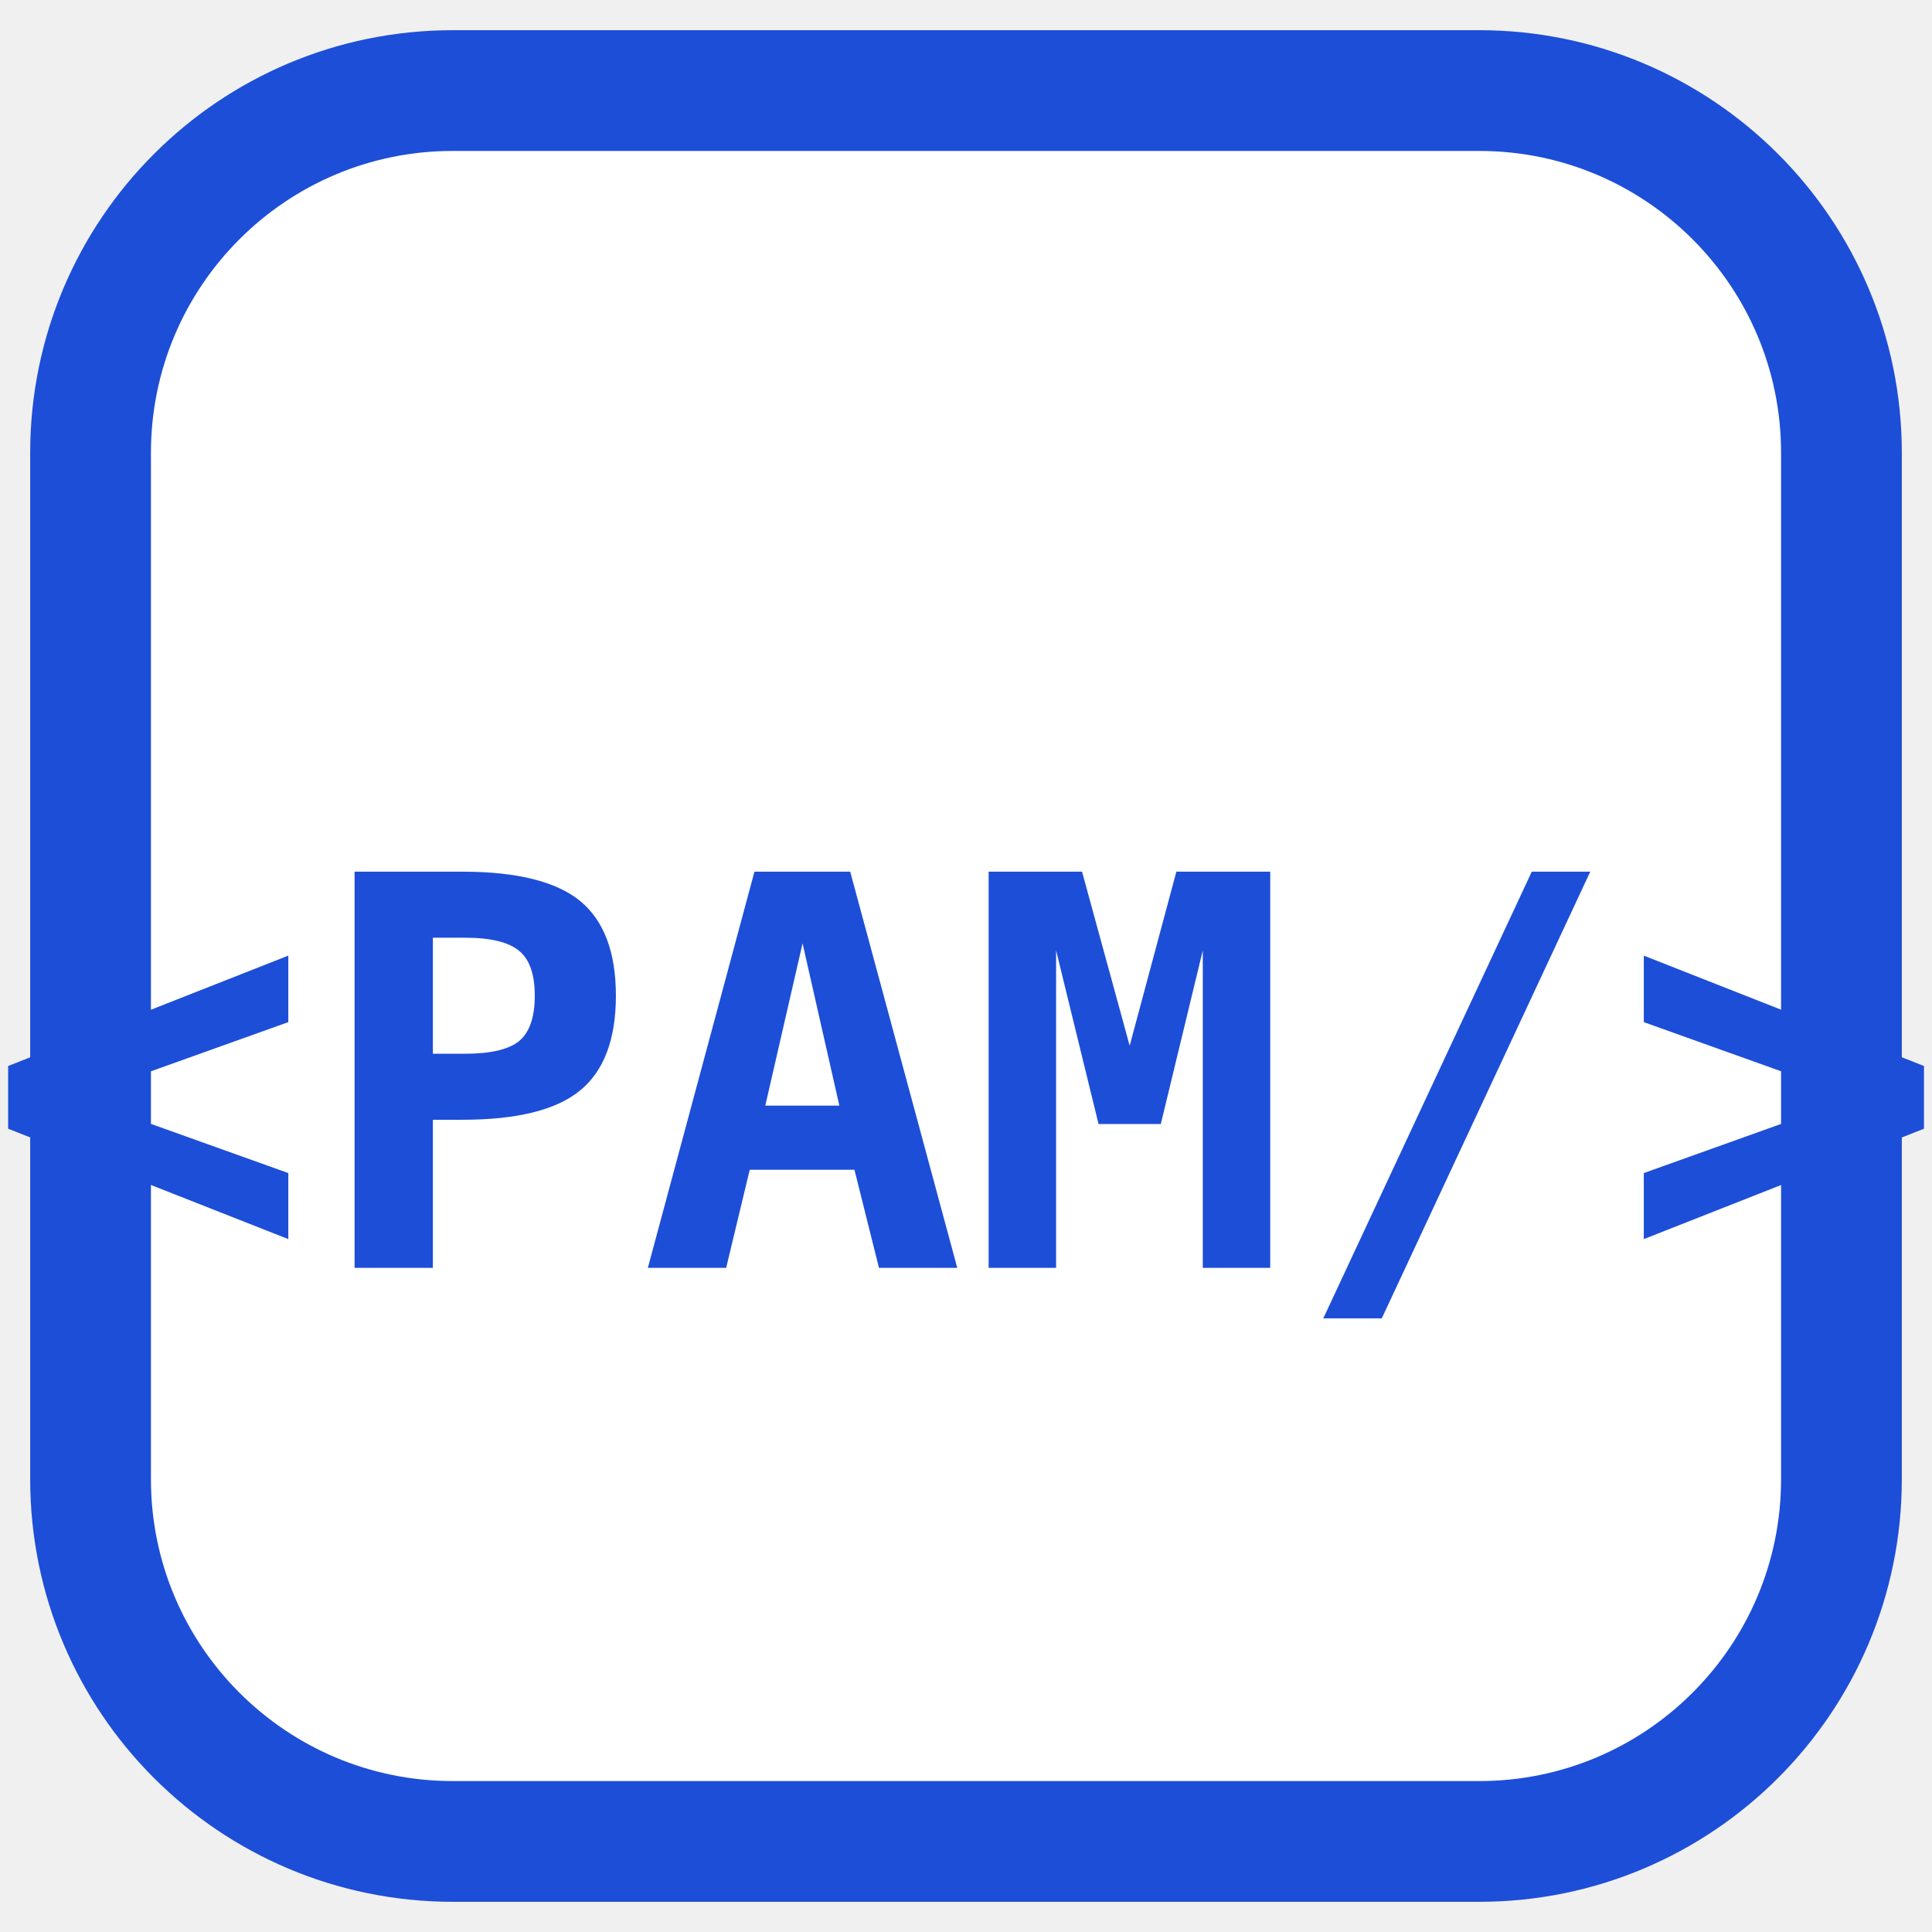
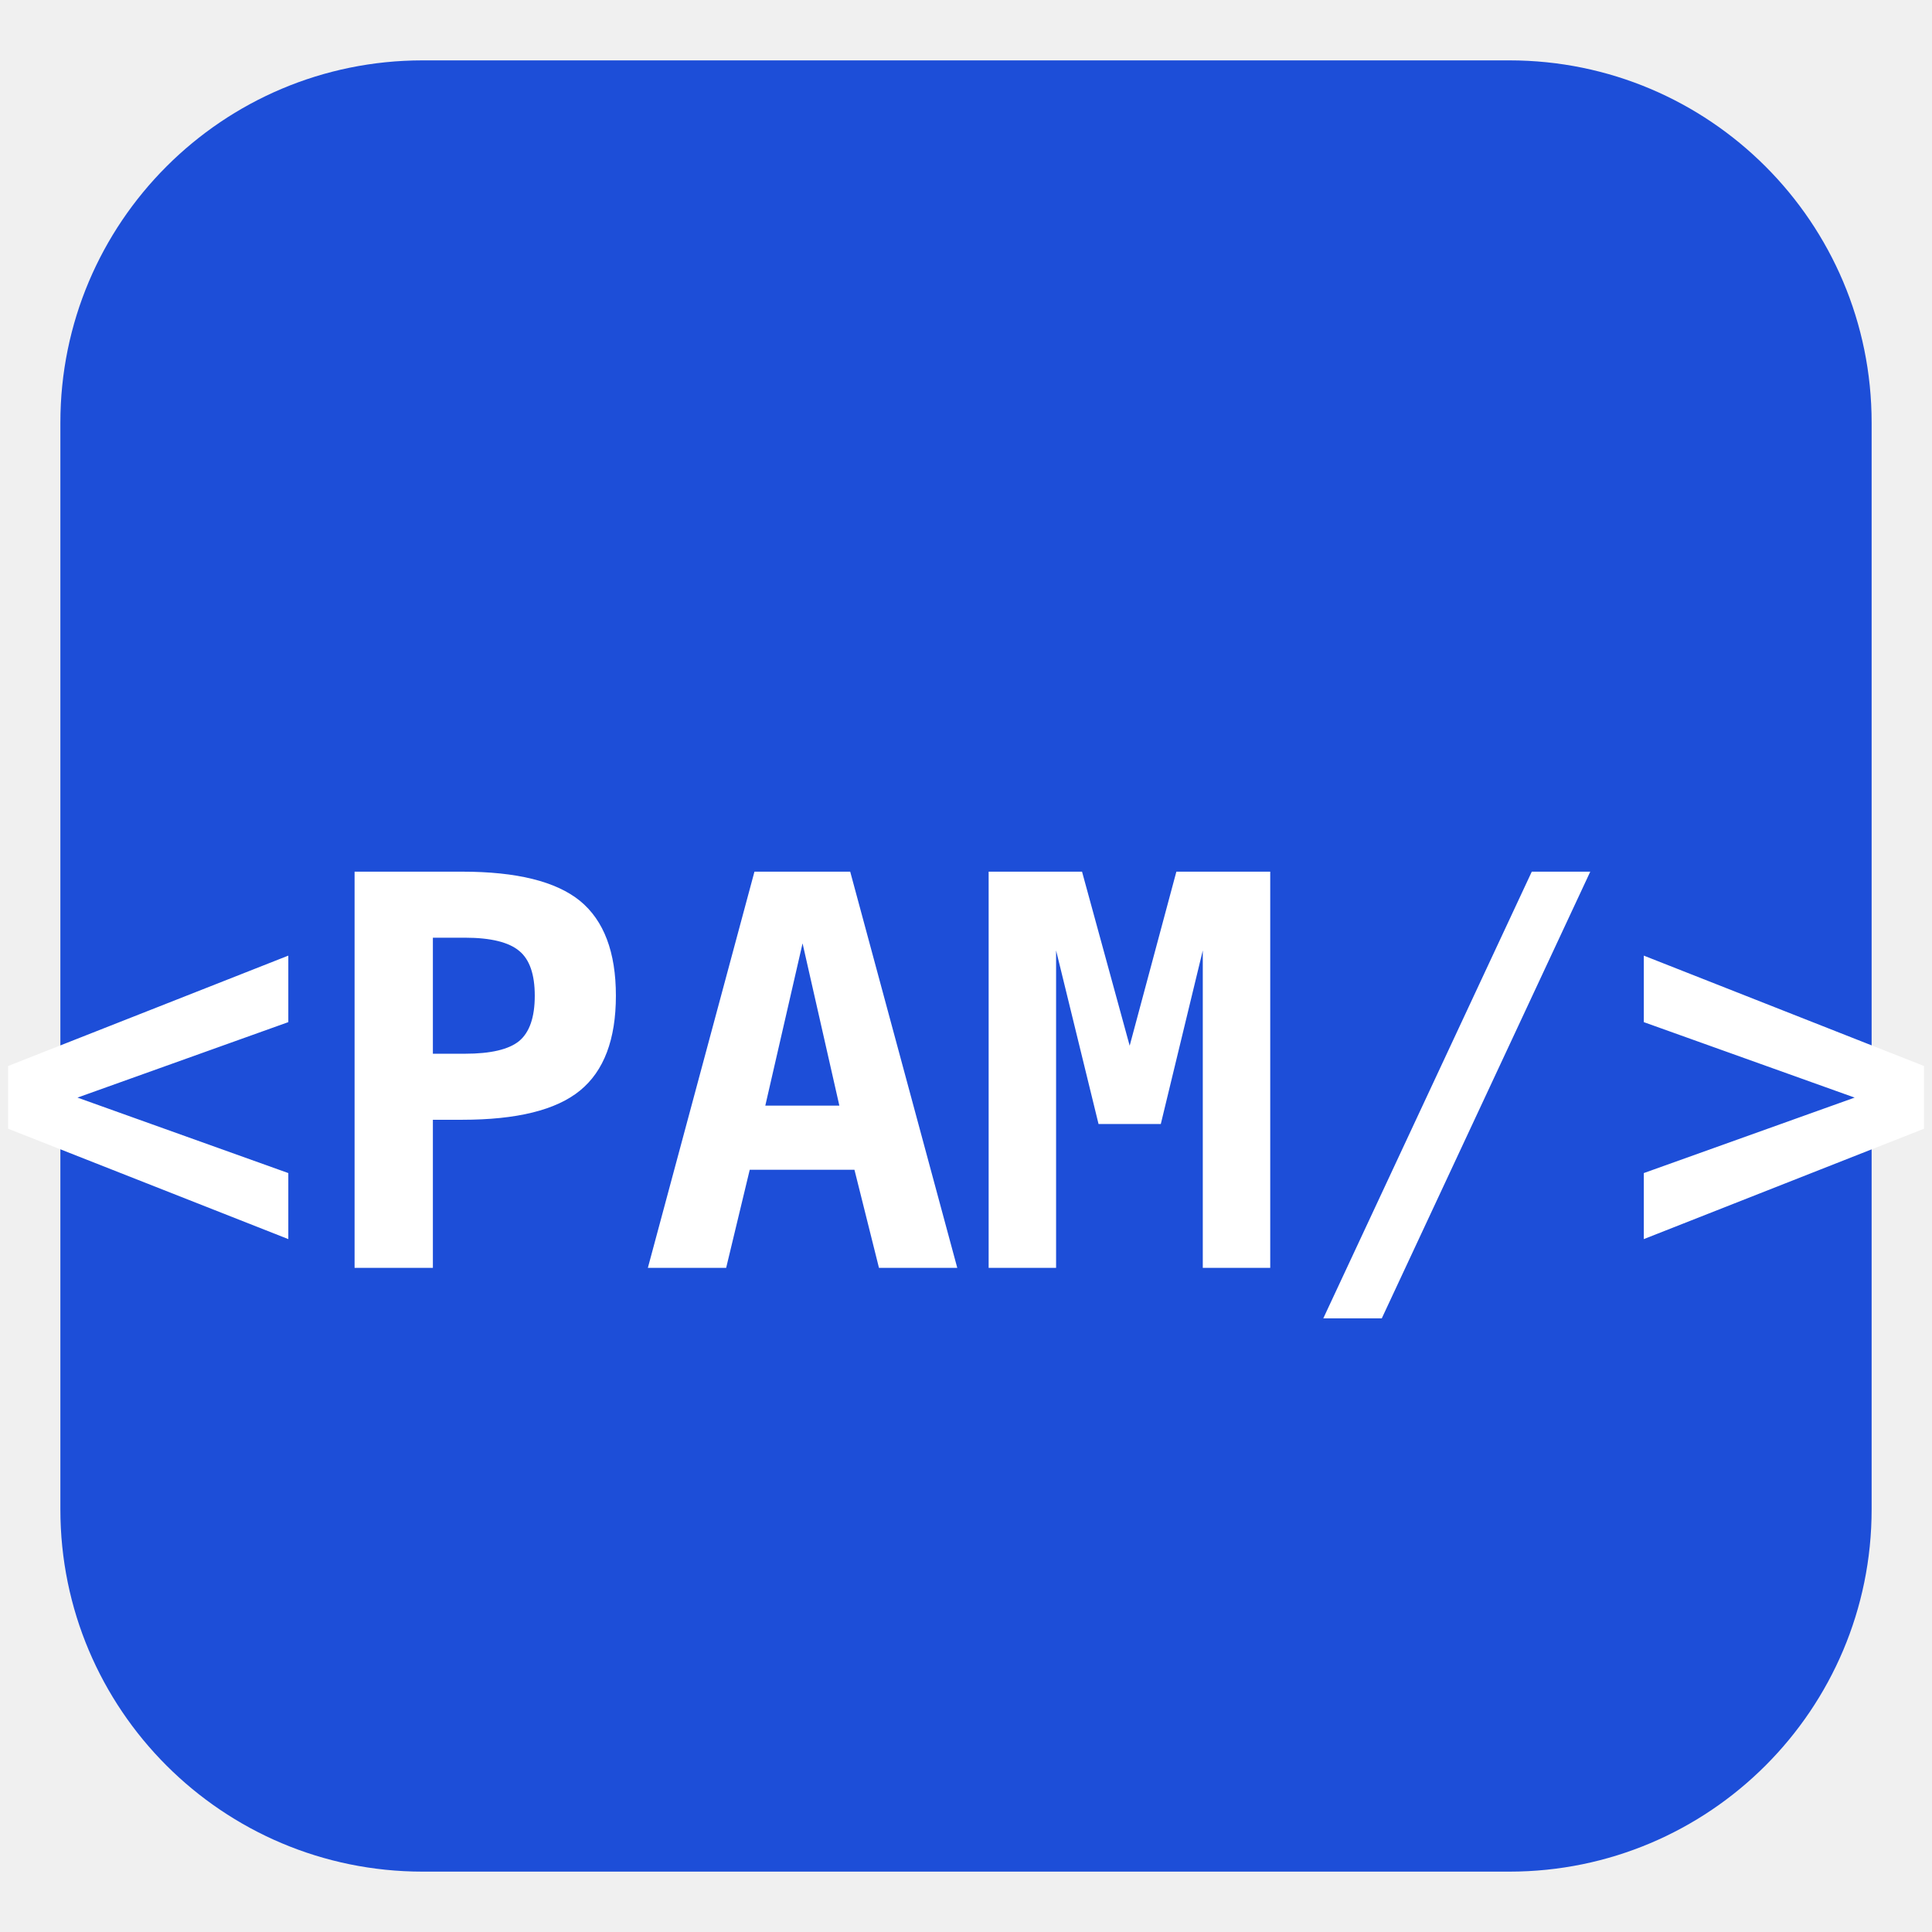
<svg xmlns="http://www.w3.org/2000/svg" viewBox="0 0 64 64">
-   <rect x="3" y="3" width="58" height="58" rx="12" fill="white" stroke="#1d4ed8" stroke-width="4" />
-   <text x="32" y="42" font-family="monospace" font-size="18" font-weight="700" fill="#1d4ed8" text-anchor="middle">&lt;PAM/&gt;</text>
+   <rect x="2" y="2" width="60" height="60" rx="12" fill="#1d4ed8" />
+   <text x="32" y="42" font-family="monospace" font-size="18" font-weight="700" fill="white" text-anchor="middle">&lt;PAM/&gt;</text>
</svg>
